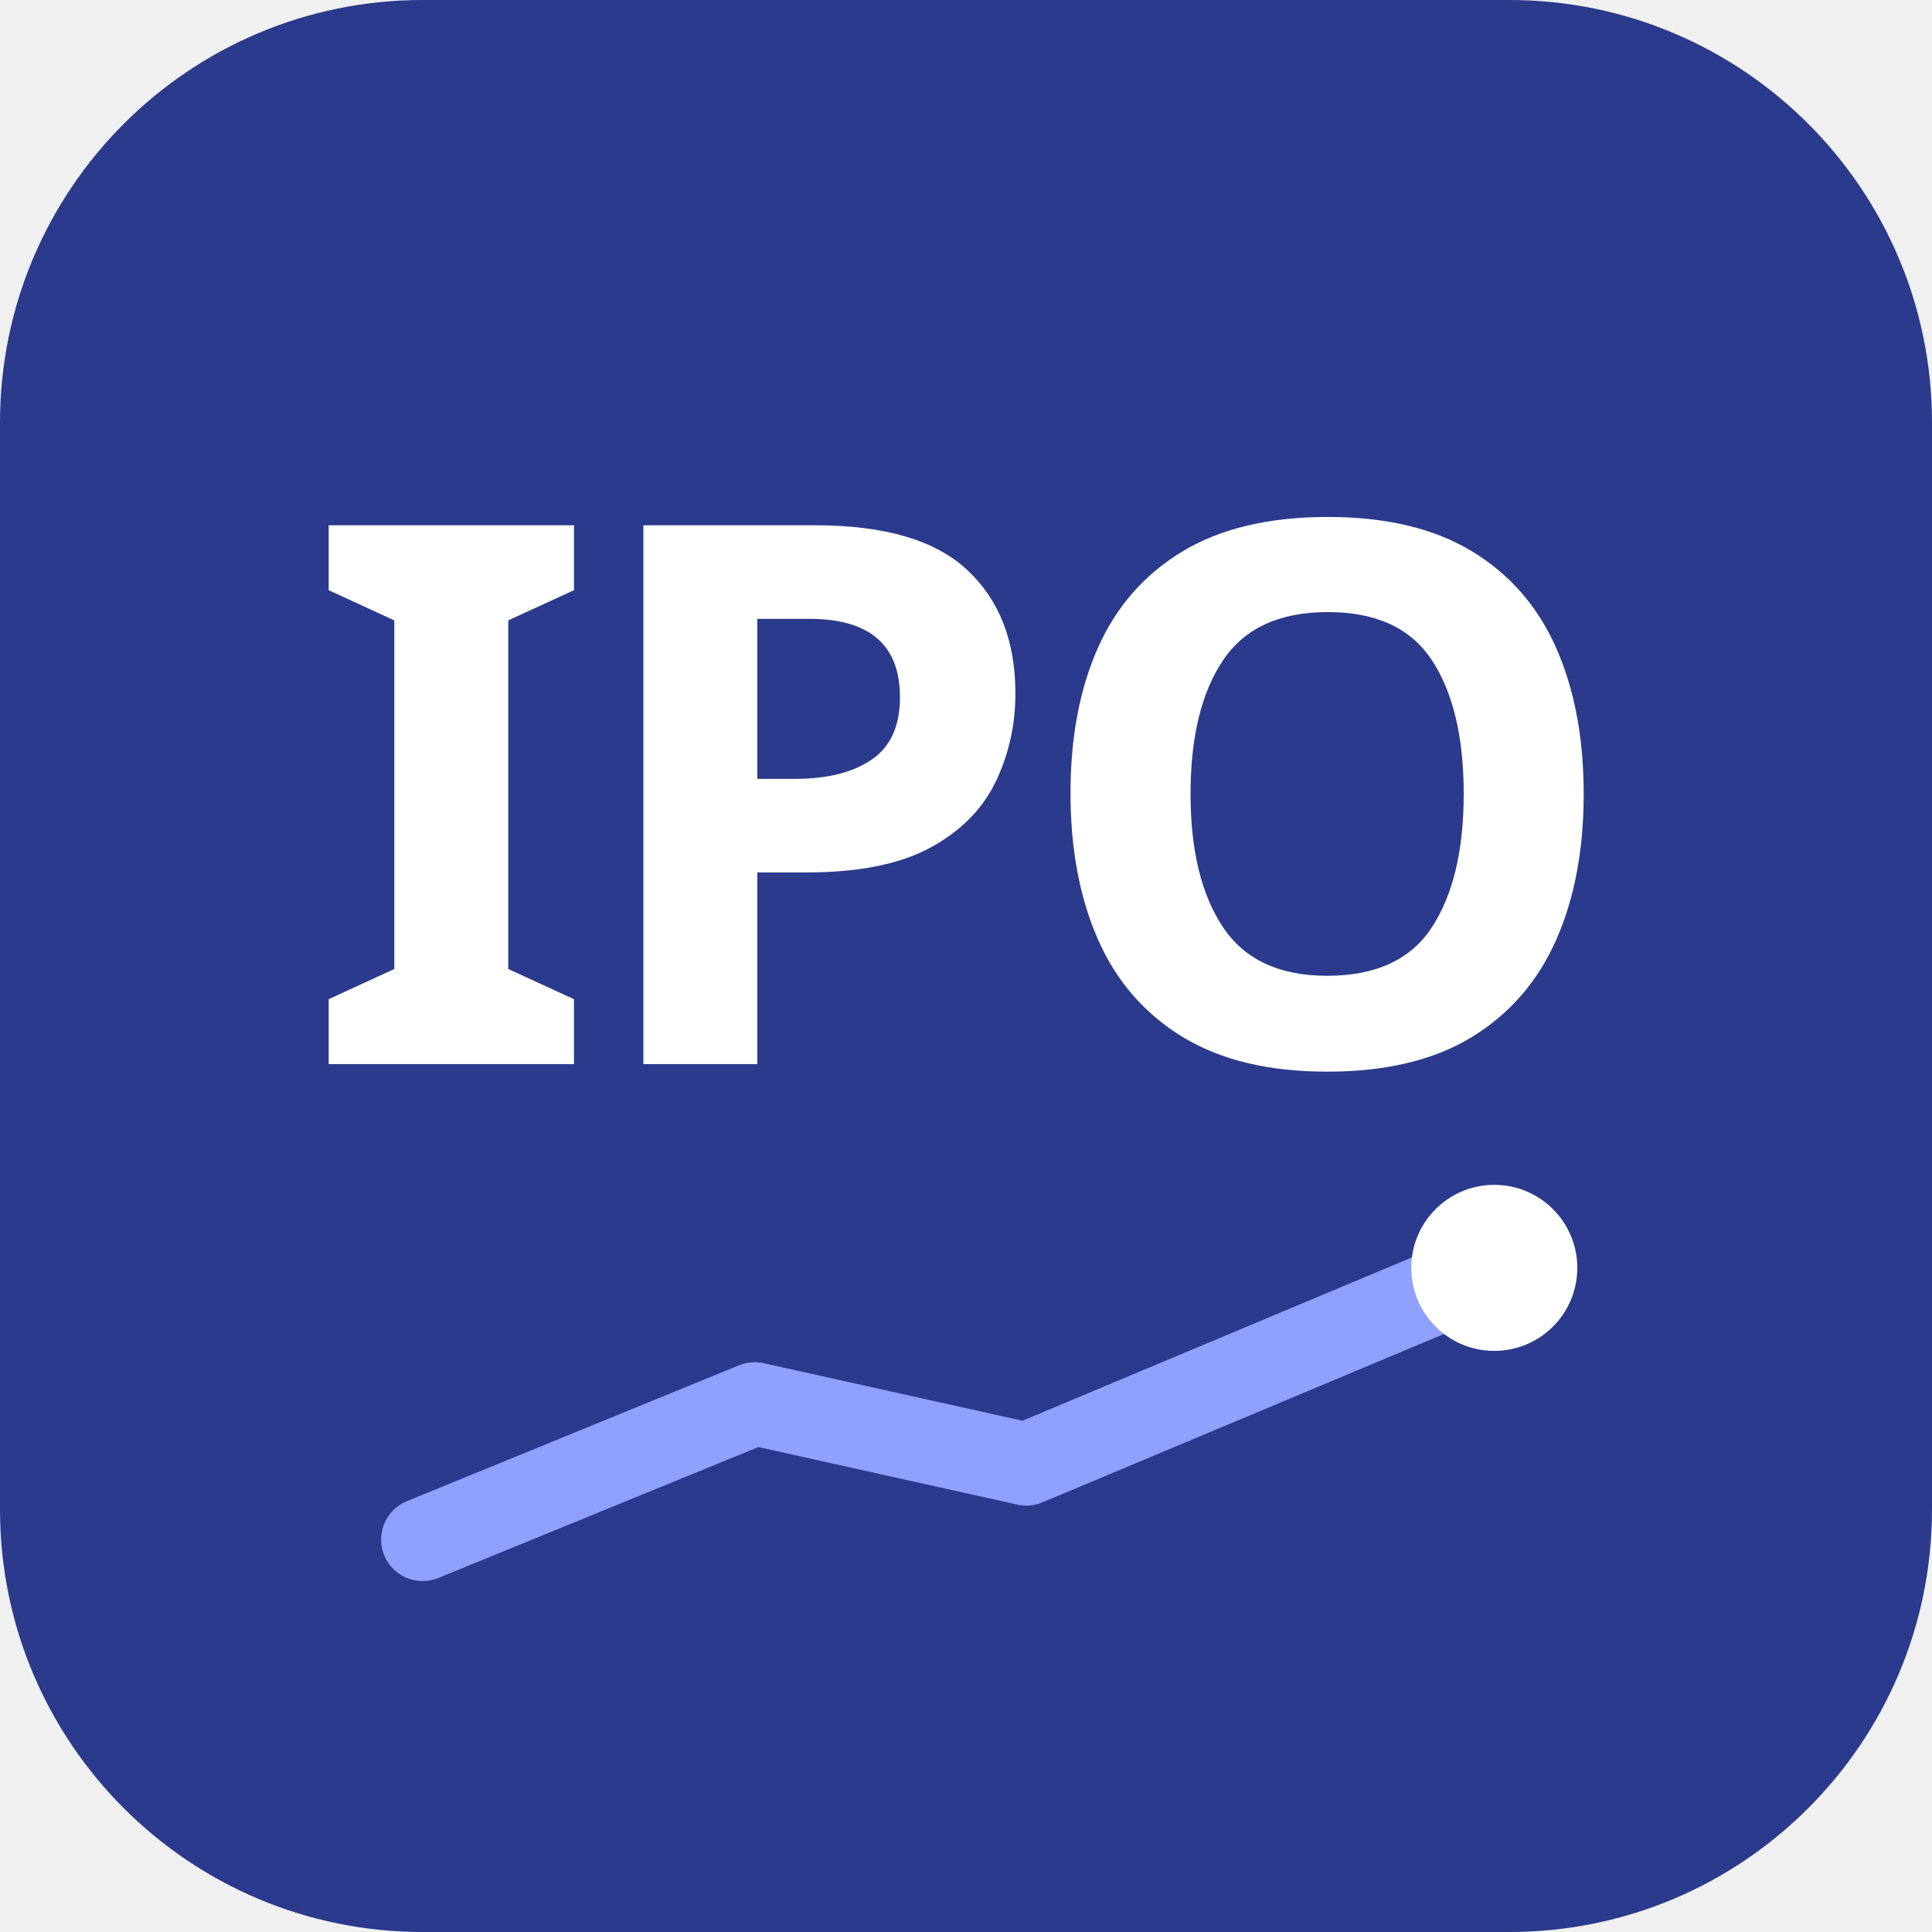
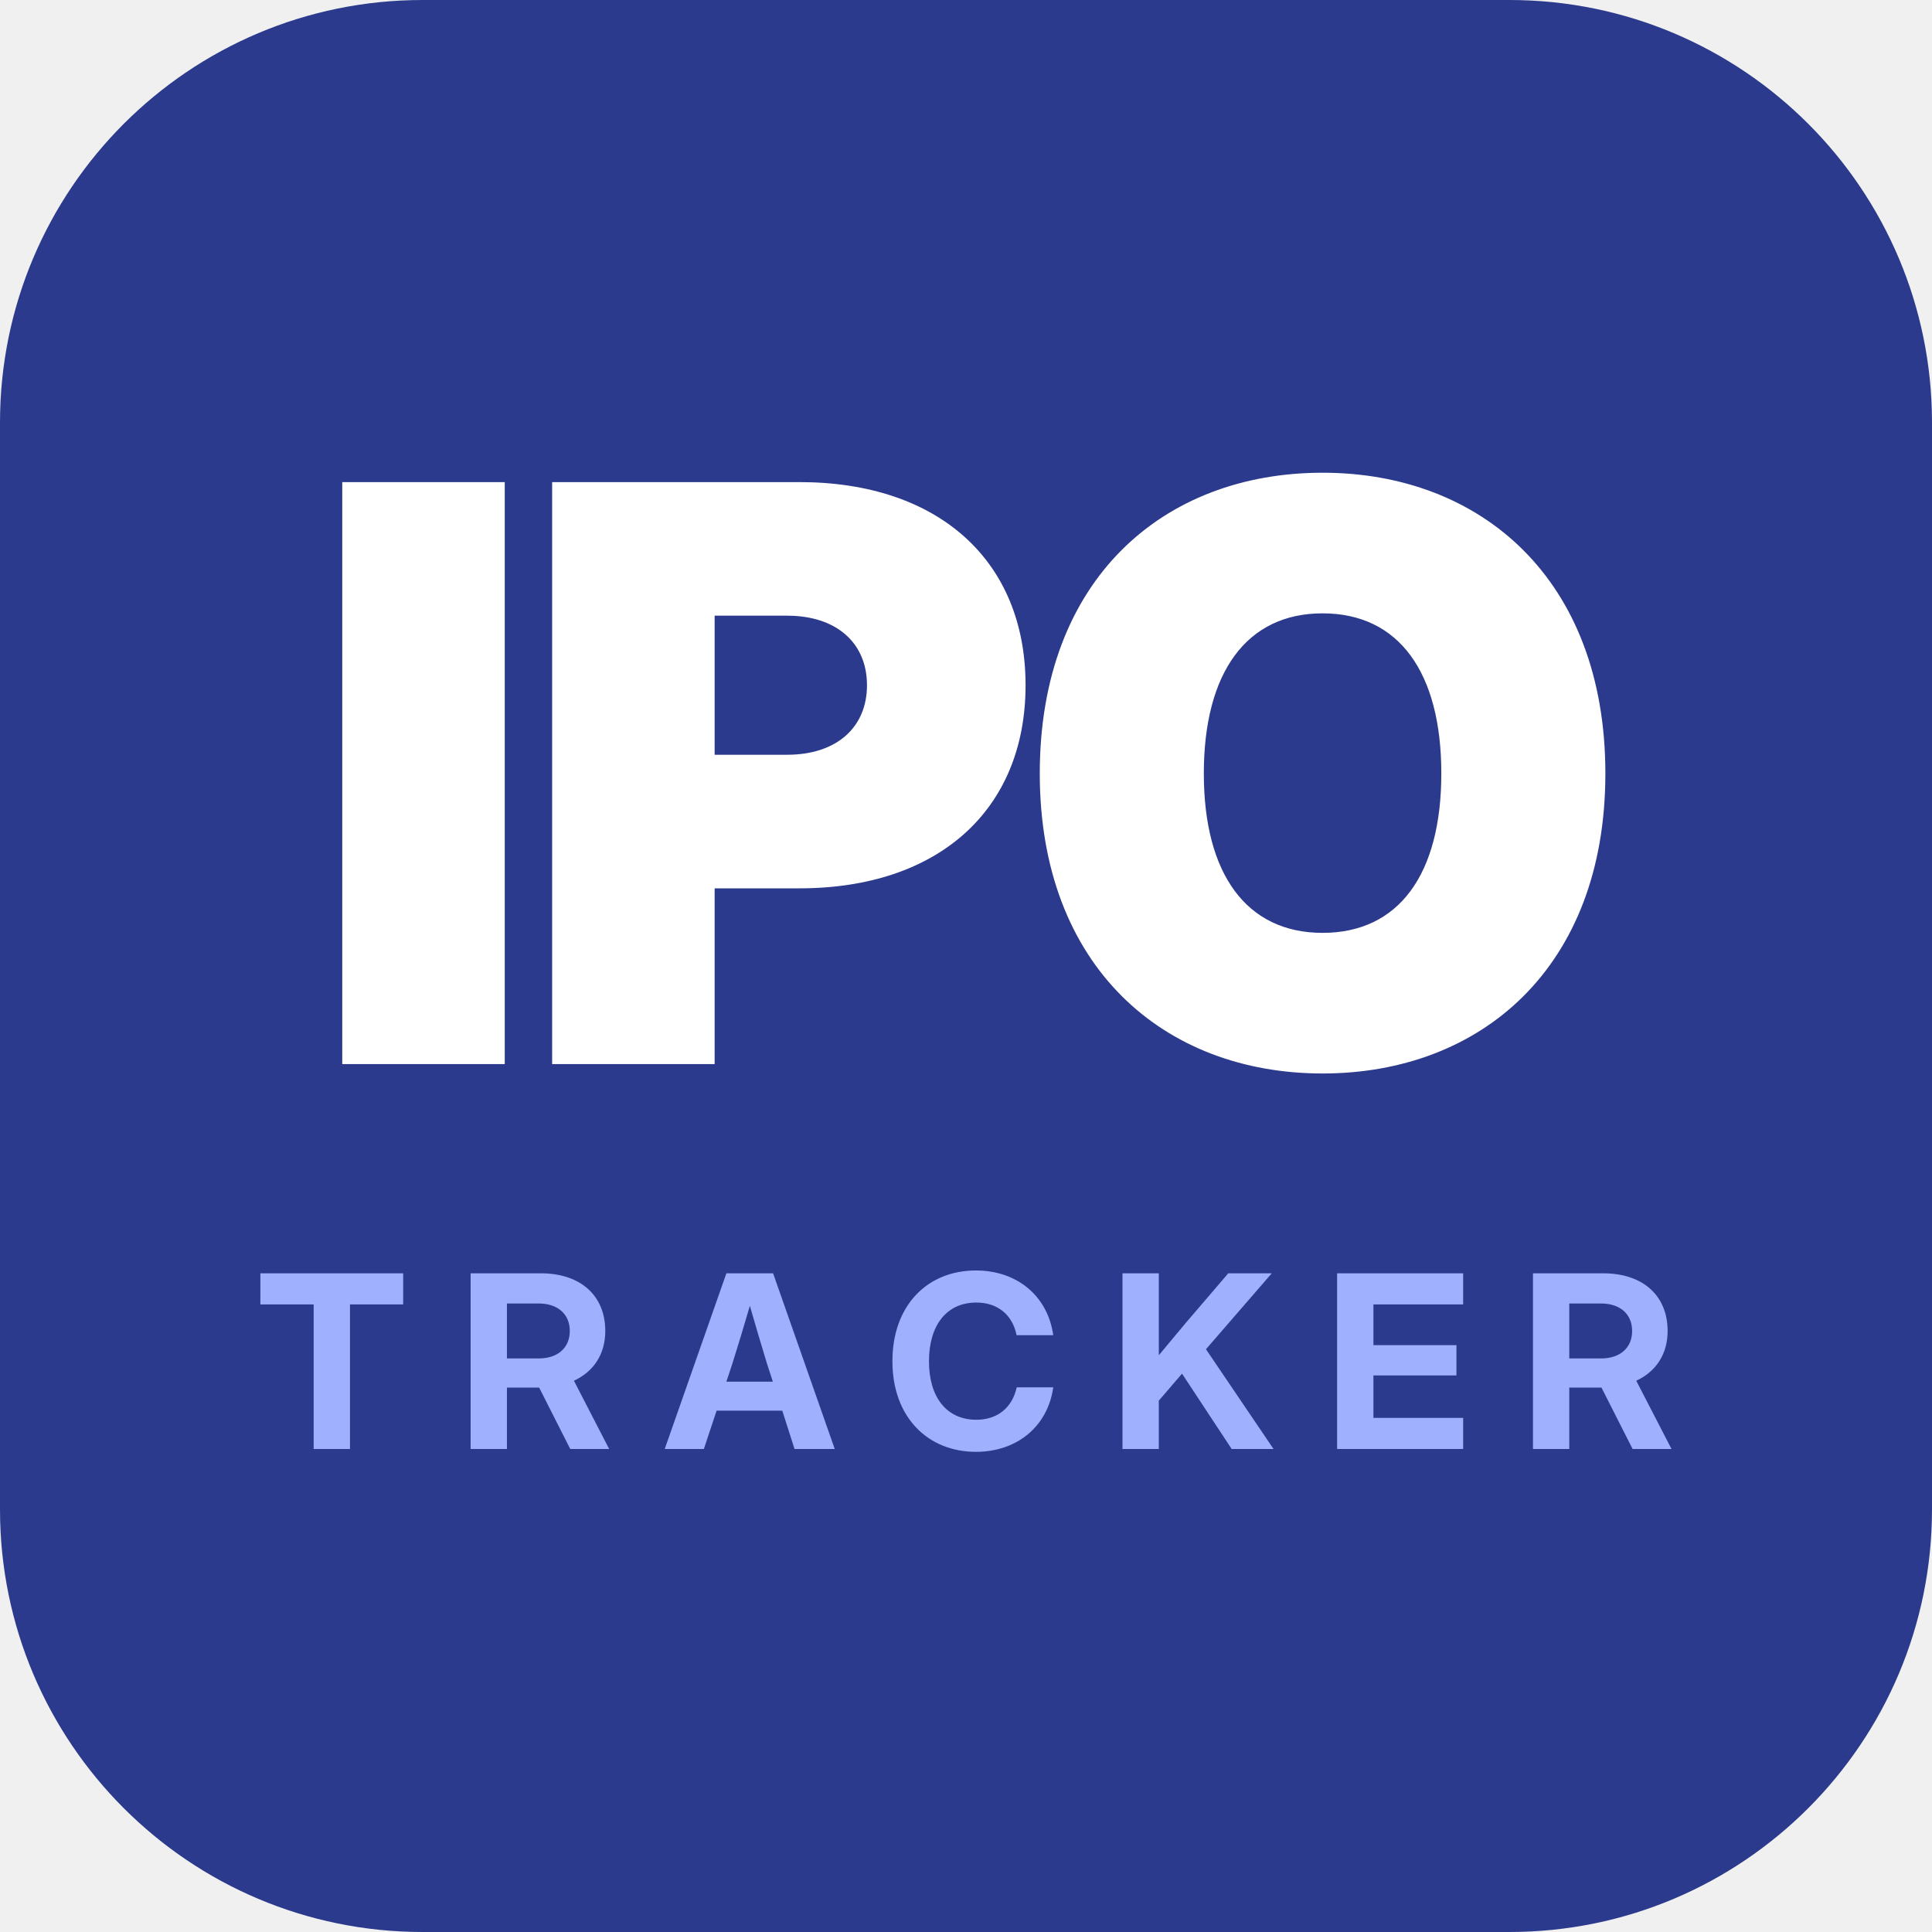
<svg xmlns="http://www.w3.org/2000/svg" viewBox="0 0 512 512">
  <rect width="512" height="512" rx="112" fill="#2B3A8C" />
-   <text x="256" y="282" text-anchor="middle" style="font-family:'IBM Plex Sans KR','Noto Sans KR',sans-serif;font-weight:700;font-size:200px;letter-spacing:-6px" fill="#fff">IPO</text>
-   <path d="M112 408 L200 372 L272 388 L396 336" stroke="#8FA0FF" stroke-width="22" fill="none" stroke-linecap="round" stroke-linejoin="round" />
-   <circle cx="396" cy="336" r="22" fill="#fff" />
+   <g transform="translate(0.0 0.0) scale(1.0)">
+     <path d="M133.763 127.762H90.7V282.0H133.763Z M146.325 282.0H189.388V235.418H211.851C248.702 235.418 271.786 214.611 271.786 181.59C271.786 148.568 248.702 127.762 211.851 127.762H146.325ZM189.388 200.016V163.164H208.642C221.581 163.164 229.759 170.307 229.759 181.59C229.759 192.873 221.581 200.016 208.642 200.016Z M350.495 284.484C392.419 284.484 425.44 256.432 425.44 204.984C425.44 153.434 392.419 125.277 350.495 125.277C308.364 125.277 275.55 153.434 275.55 204.984C275.55 256.121 308.364 284.484 350.495 284.484ZM350.495 247.219C330.31 247.219 319.026 231.588 319.026 204.984C319.026 178.277 330.31 162.543 350.495 162.543C370.784 162.543 381.964 178.277 381.964 204.984C381.964 231.588 370.784 247.219 350.495 247.219Z" fill="#fff" />
+     <path d="M69.0 345.688H83.125V384.0H92.75V345.688H106.844V337.438H69.0Z M124.719 384.0H134.344V367.719H142.781C142.812 367.719 142.844 367.719 142.875 367.719L151.125 384.0H161.438L152.094 365.906C157.312 363.5 160.406 358.875 160.406 352.719C160.406 343.344 153.844 337.438 143.344 337.438H124.719ZM134.344 360.0V345.438H142.75C147.844 345.438 151.0 348.281 151.0 352.719C151.0 357.156 147.844 360.0 142.781 360.0Z M176.156 384.0H186.531L189.906 373.844H207.312L210.562 384.0H221.219L204.875 337.438H192.5ZM192.5 366.156 194.094 361.344C195.594 356.594 197.031 351.844 198.719 346.062C200.375 351.844 201.812 356.594 203.25 361.344L204.812 366.156Z M258.625 384.75C269.531 384.75 277.656 378.031 279.125 367.656H269.438C268.25 373.125 264.25 376.25 258.75 376.25C250.812 376.25 246.188 370.219 246.188 360.75C246.188 351.219 250.844 345.188 258.75 345.188C264.281 345.188 268.312 348.344 269.406 353.844H279.125C277.656 343.438 269.531 336.688 258.625 336.688C245.812 336.688 236.5 345.875 236.5 360.75C236.5 375.531 245.844 384.75 258.625 384.75Z M297.469 384.0H307.094V371.188L313.25 364.031L326.406 384.0H337.5L319.594 357.562L337.031 337.438H325.5L314.0 350.875C311.688 353.656 309.375 356.406 307.094 359.156V337.438H297.469Z M354.344 384.0H387.75V375.75H363.969V364.5H385.969V356.469H363.969V345.688H387.75V337.438H354.344Z M406.25 384.0H415.875V367.719H424.312C424.344 367.719 424.375 367.719 424.406 367.719L432.656 384.0H442.969L433.625 365.906C438.844 363.5 441.938 358.875 441.938 352.719C441.938 343.344 435.375 337.438 424.875 337.438H406.25ZM415.875 360.0V345.438H424.281C429.375 345.438 432.531 348.281 432.531 352.719C432.531 357.156 429.375 360.0 424.312 360.0Z" fill="#9FB0FF" />
+   </g>
</svg>
